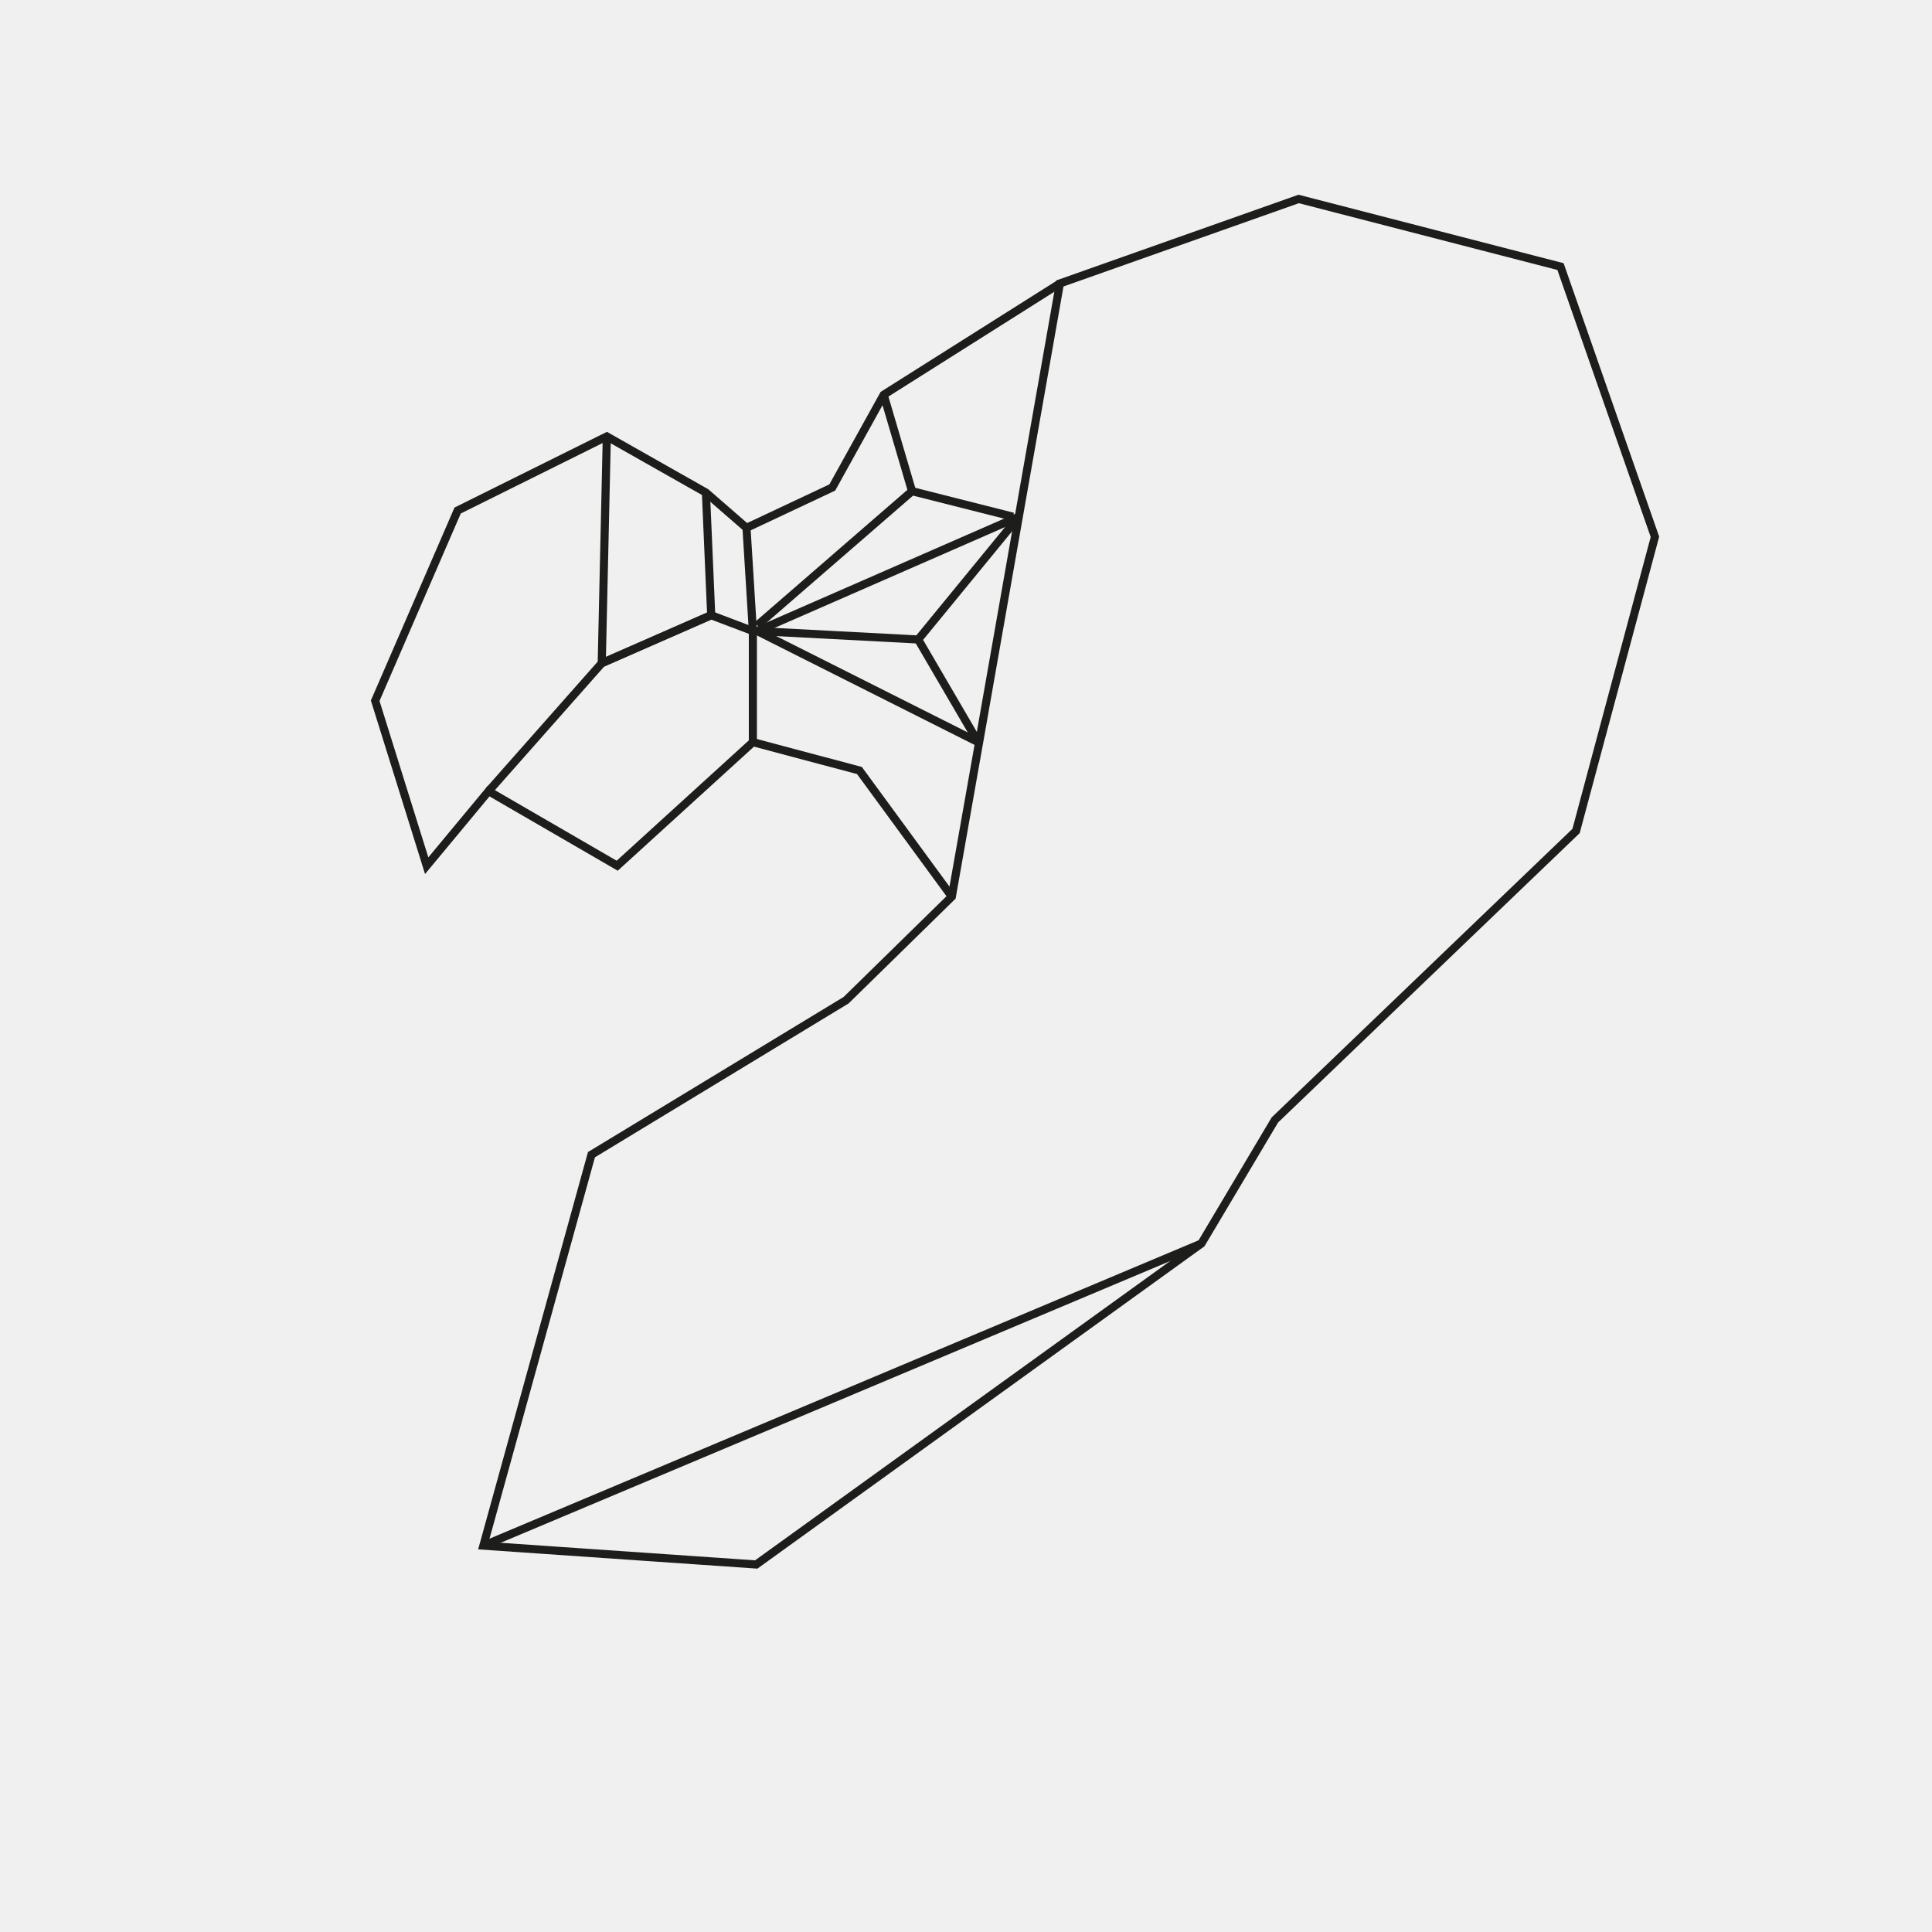
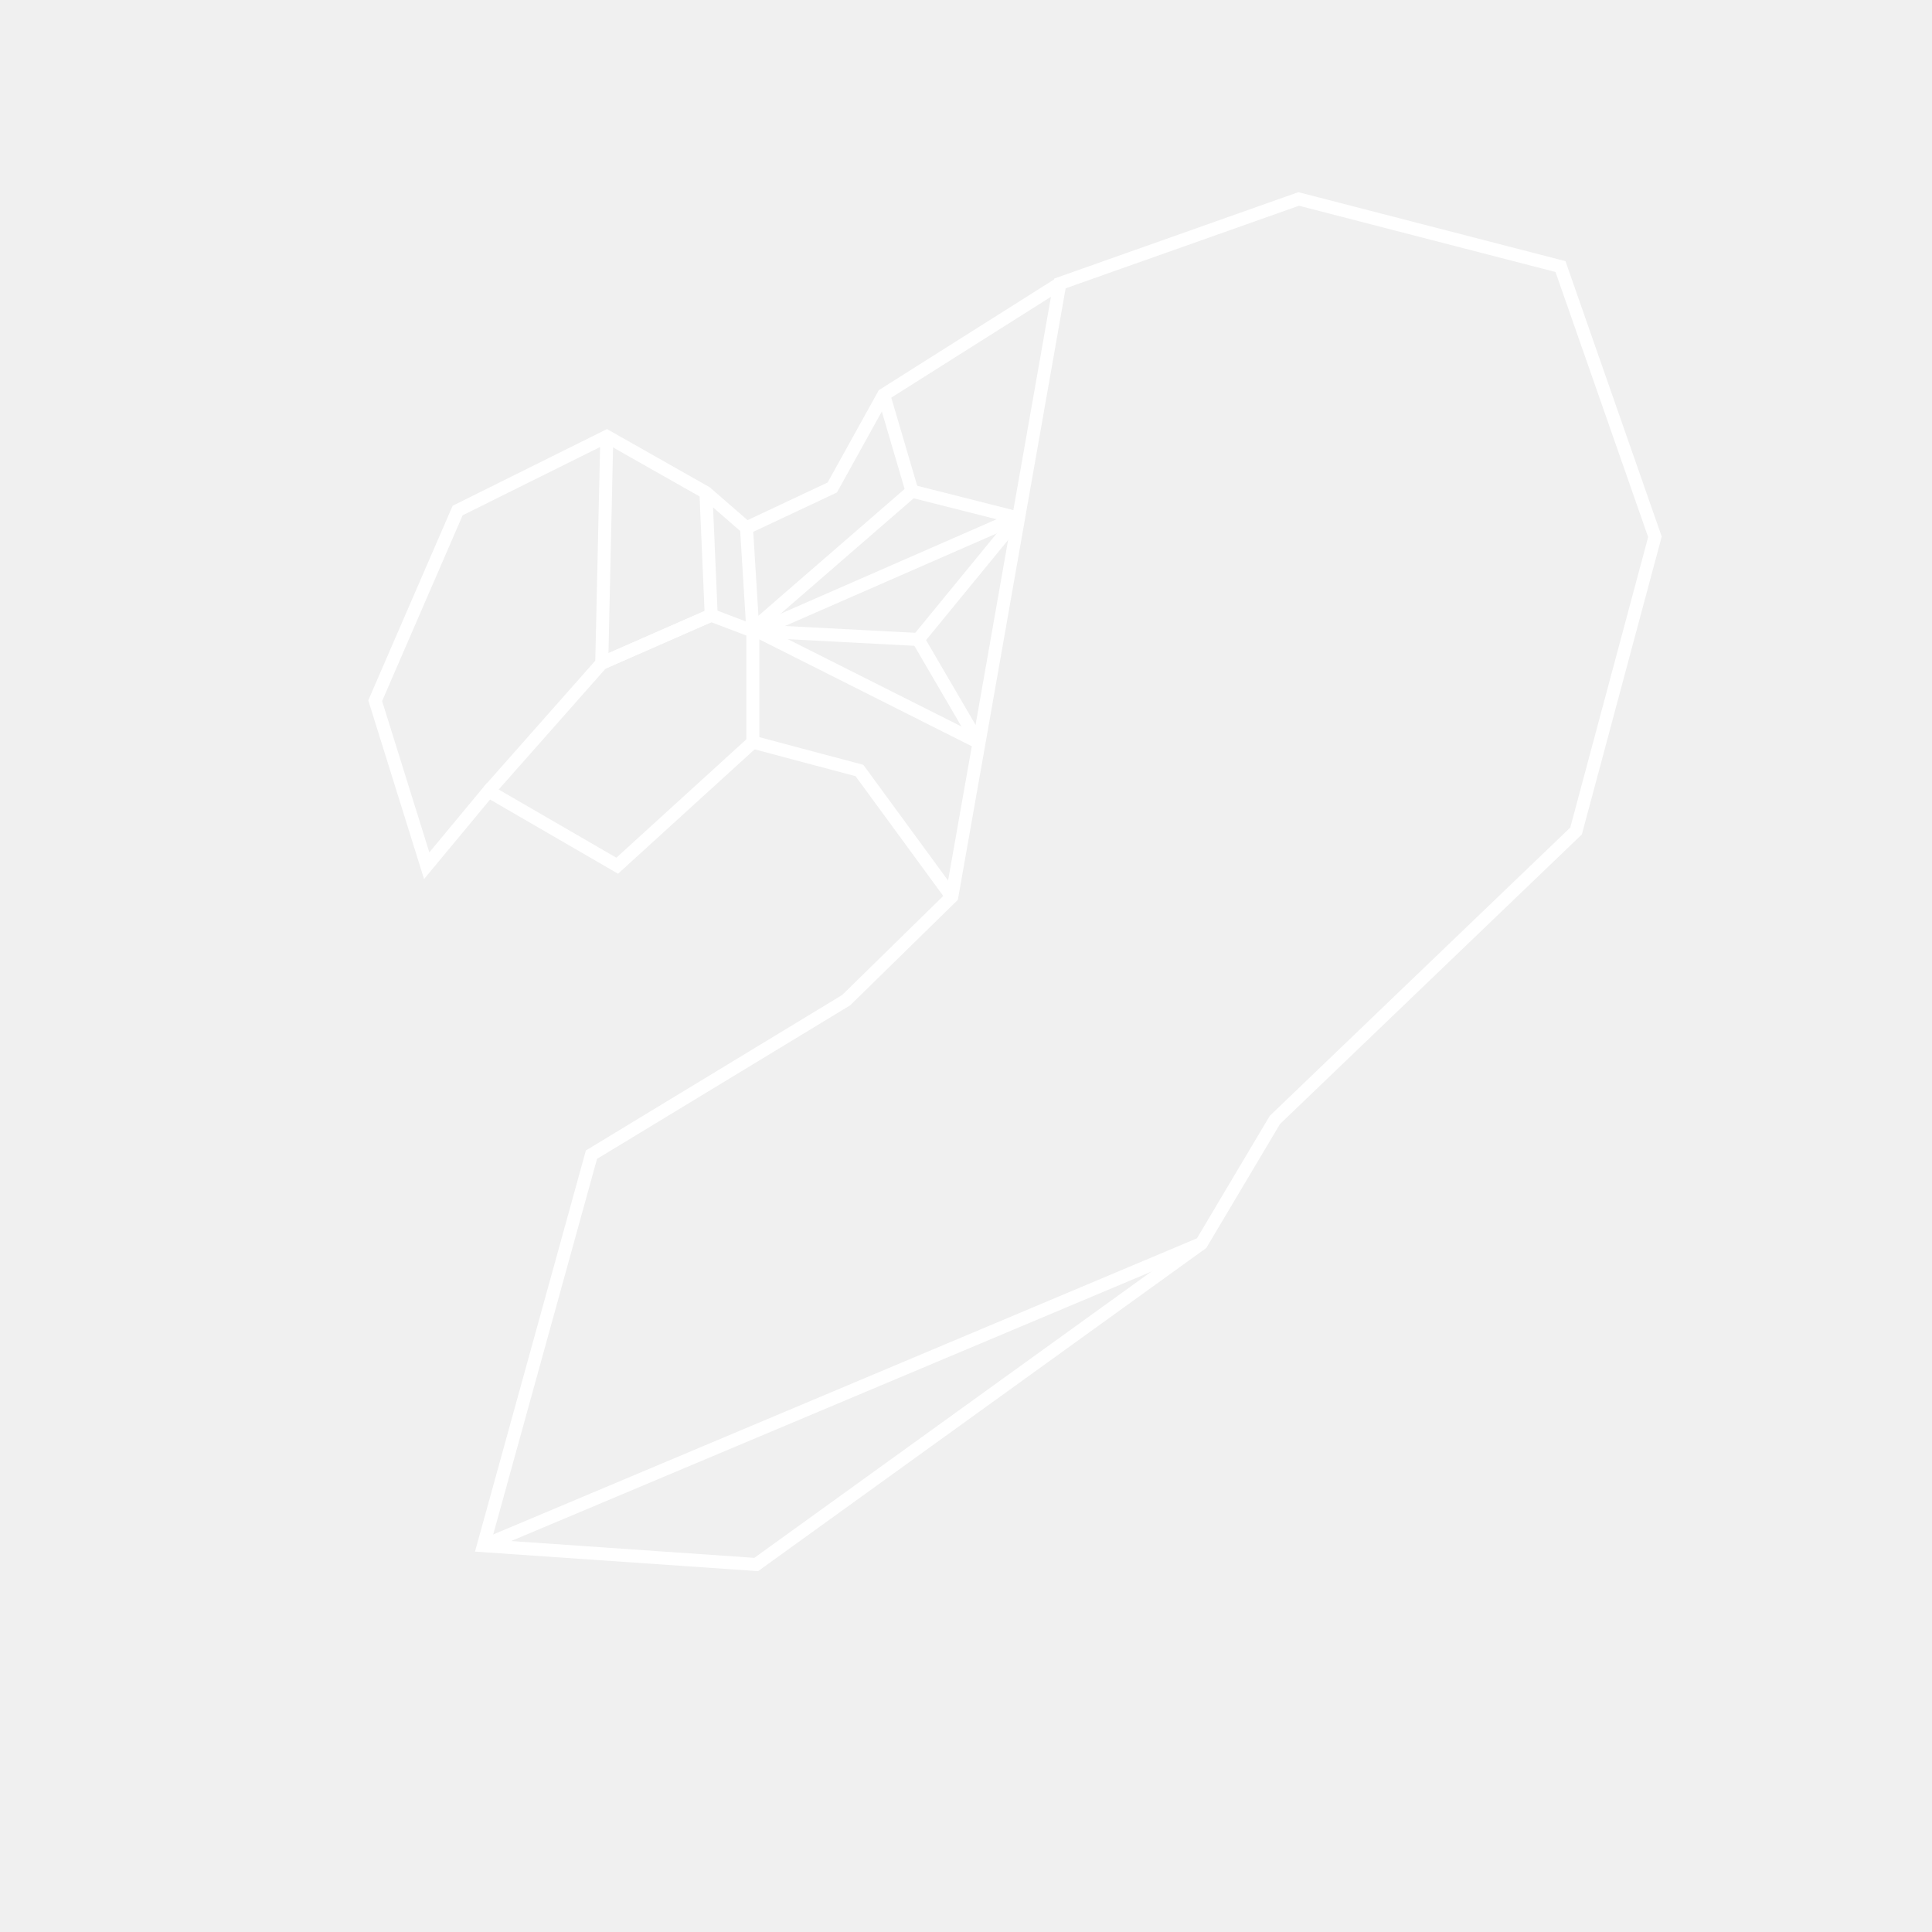
<svg xmlns="http://www.w3.org/2000/svg" viewBox="0 0 178.58 178.58">
  <defs>
-     <style>.cls-1{fill:none;stroke:#1d1d1b;stroke-miterlimit:10;stroke-width:0.75px;}</style>
+     <style>.cls-1{fill:none;stroke:#fff;stroke-miterlimit:10;stroke-width:1.2px;}</style>
  </defs>
  <g id="Ebene_1" data-name="Ebene 1">
    <polyline class="cls-1" points="69.59 68.6 79.44 71.22 87.98 82.88" />
    <polyline class="cls-1" points="97.97 26.2 81.68 36.49 76.93 45.06 69 48.79 69.56 57.84 69.59 58.33 69.59 68.6 57.05 80.02 45.16 73.13 39.44 80.02 34.68 64.77 42.3 47.19 56.09 40.34 65.25 45.53 69 48.79" />
    <polyline class="cls-1" points="45.16 73.13 55.62 61.3 56.09 40.34" />
    <polyline class="cls-1" points="94.17 47.76 93.72 47.95 69.99 58.33 90.41 68.6" />
    <line class="cls-1" x1="69.99" y1="58.33" x2="84.87" y2="59.11" />
    <polyline class="cls-1" points="94.17 47.76 84.87 59.11 90.41 68.6" />
    <line class="cls-1" x1="84.3" y1="45.4" x2="93.63" y2="47.76" />
    <line class="cls-1" x1="81.68" y1="36.49" x2="84.3" y2="45.4" />
    <polyline class="cls-1" points="55.62 61.3 65.74 56.87 69.59 58.33" />
    <line class="cls-1" x1="65.7" y1="56.87" x2="55.62" y2="61.3" />
    <line class="cls-1" x1="69.99" y1="57.81" x2="84.3" y2="45.4" />
    <line class="cls-1" x1="65.25" y1="45.53" x2="65.74" y2="56.87" />
    <line class="cls-1" x1="44.68" y1="142.87" x2="111.05" y2="114.94" />
    <polygon class="cls-1" points="111.05 114.94 117.84 103.52 145.68 76.81 152.97 49.62 144.24 24.64 120.04 18.39 97.97 26.2 94.17 47.76 90.5 68.62 87.98 82.88 78.21 92.45 54.67 106.73 44.68 142.87 69.9 144.61 111.05 114.94" />
  </g>
</svg>
